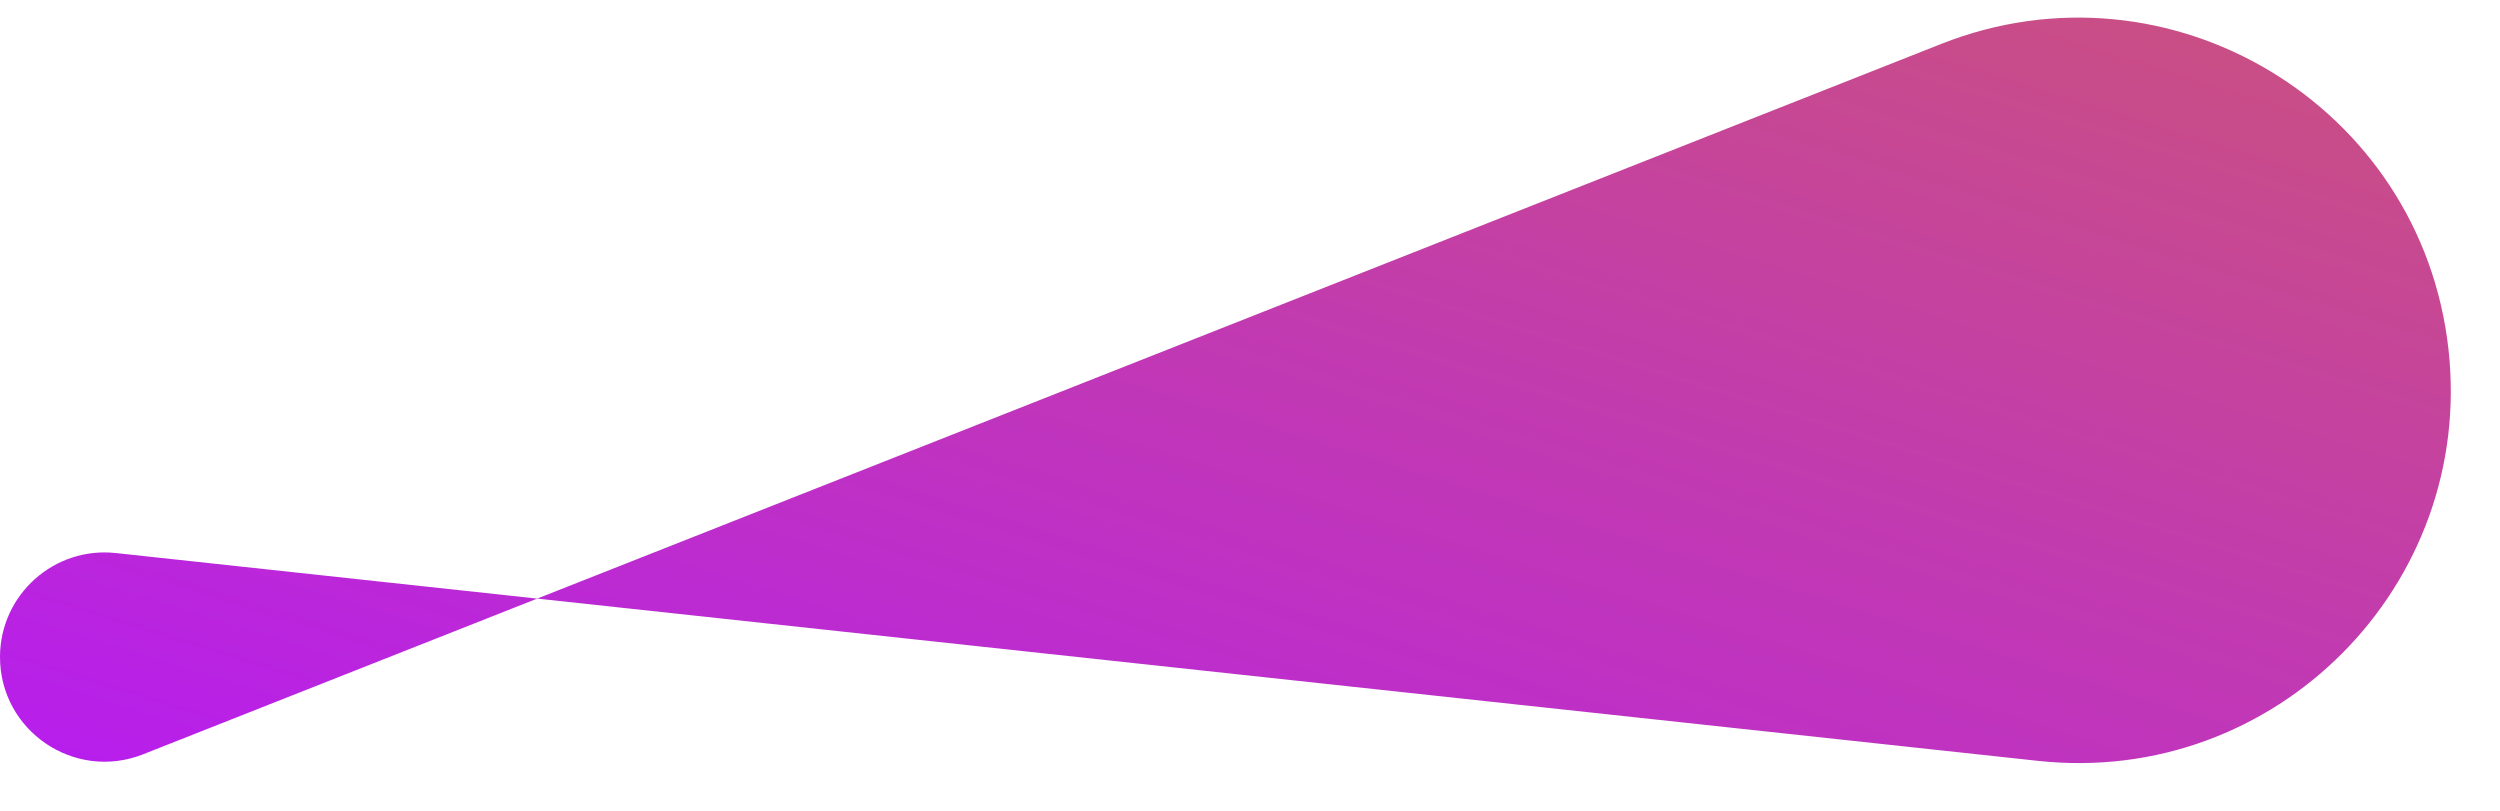
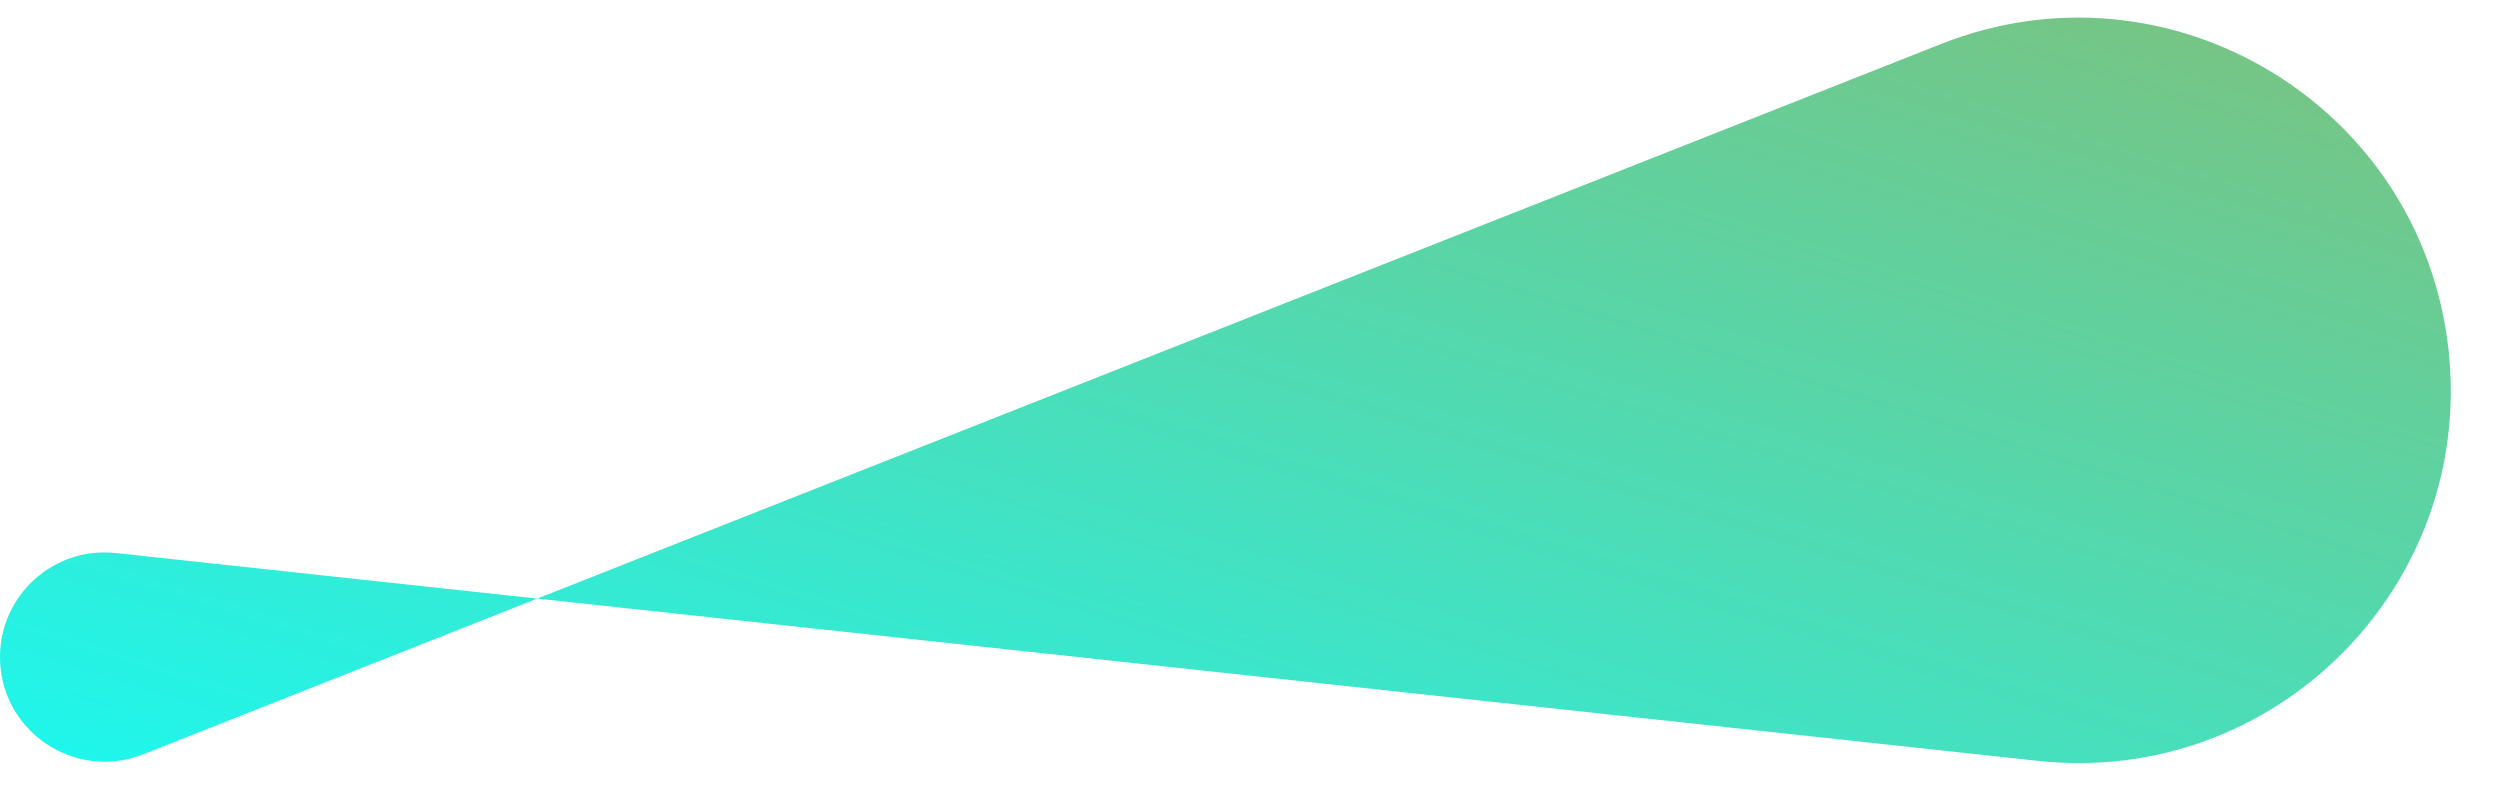
<svg xmlns="http://www.w3.org/2000/svg" width="37" height="12" viewBox="0 0 37 12" fill="none">
  <path d="M0 9.724C0 8.804 0.799 8.086 1.714 8.185L30.164 11.261C33.672 11.64 36.629 8.673 36.237 5.166C35.834 1.555 32.109 -0.685 28.73 0.65L2.117 11.164C1.101 11.565 0 10.816 0 9.724Z" fill="url(#paint0_linear_2164_71)" />
  <defs>
    <linearGradient id="paint0_linear_2164_71" x1="136.358" y1="7.624" x2="122.281" y2="52.856" gradientUnits="userSpaceOnUse">
      <stop stop-color="#DF8908" />
-       <stop offset="1" stop-color="#B415FF" />
+       <stop offset="1" stop-color="#0FFFFF" />
    </linearGradient>
  </defs>
</svg>
